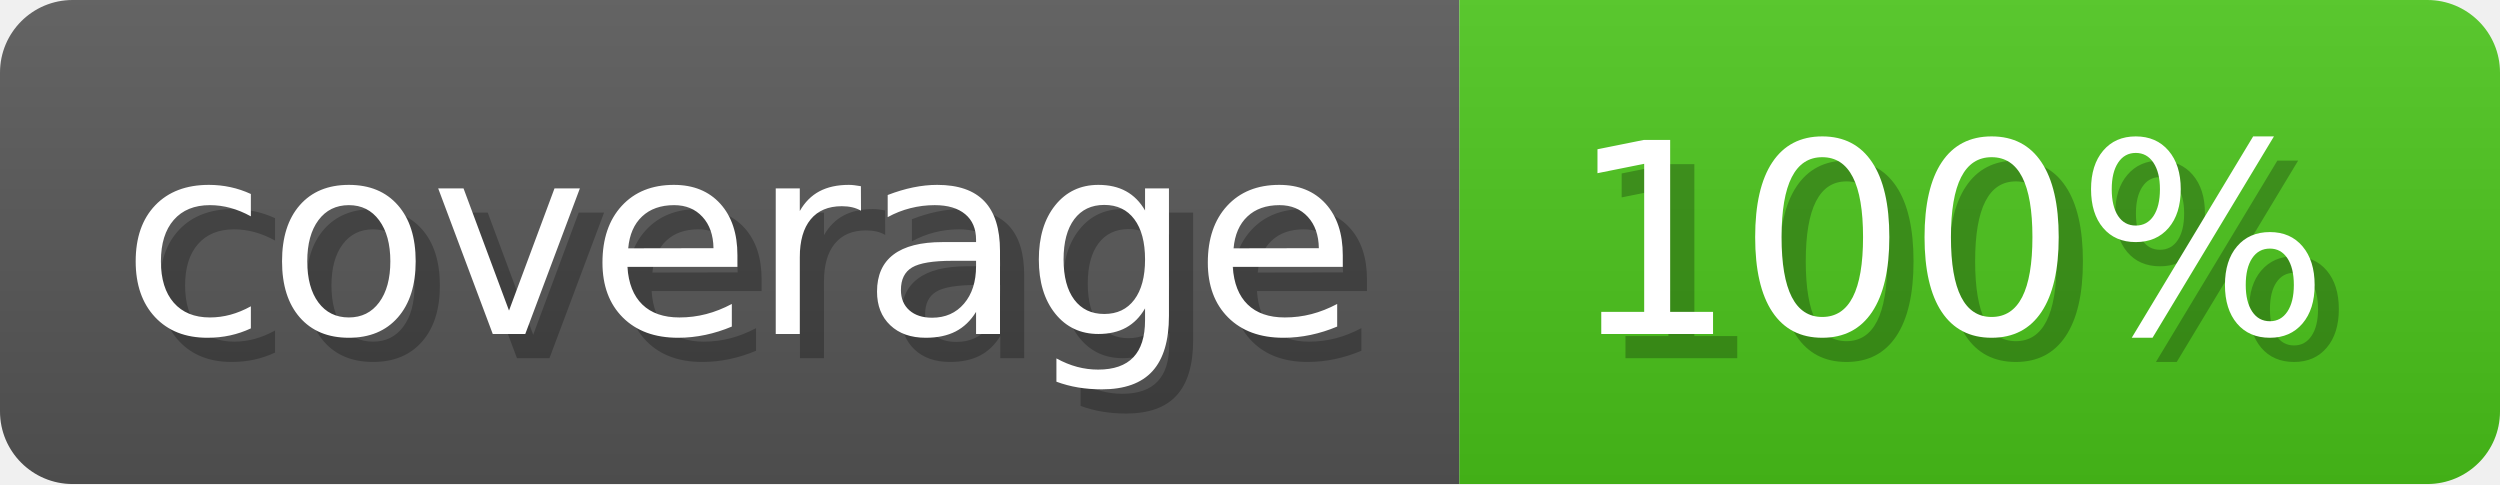
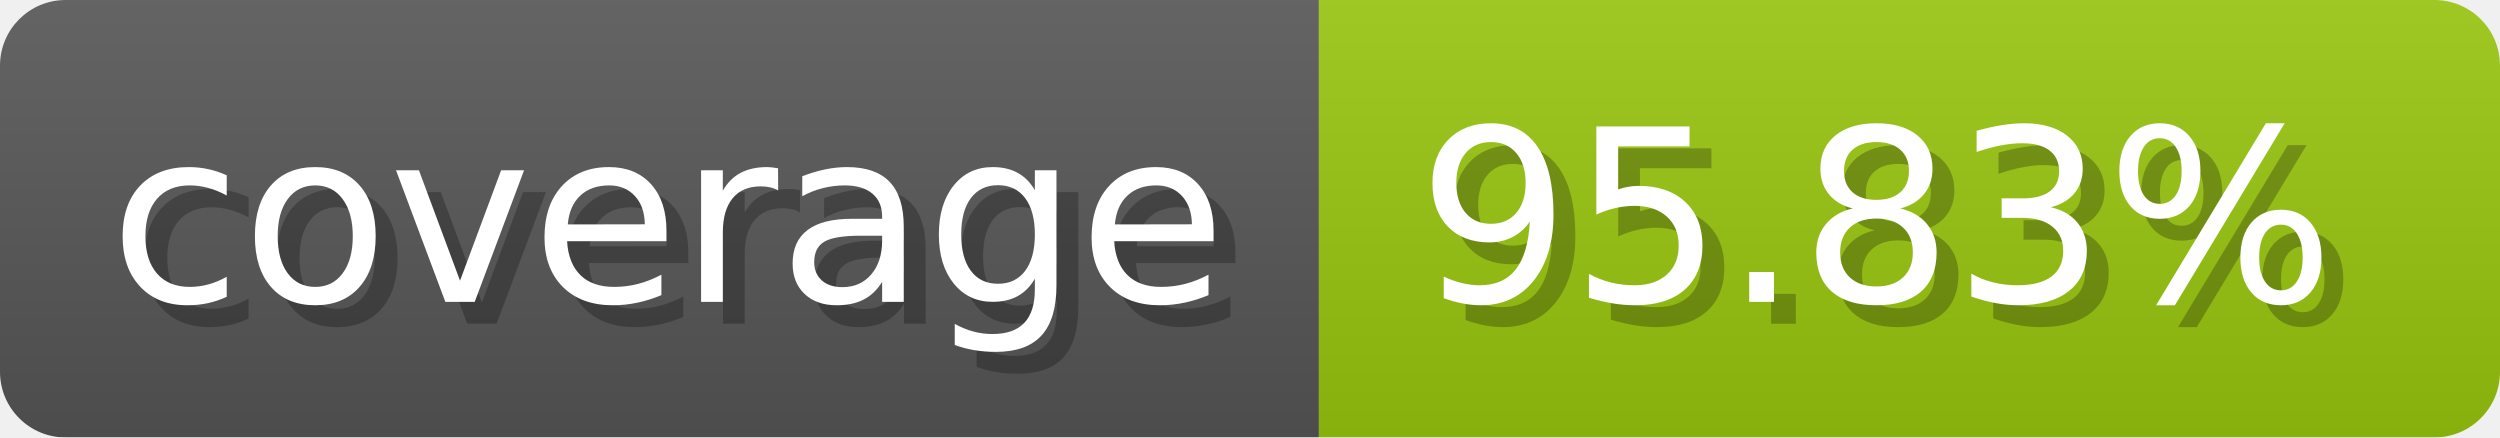
- <svg xmlns="http://www.w3.org/2000/svg" width="103.3" height="20" viewBox="0 0 1033 200" role="img" aria-label="coverage: 100%">
+ <svg xmlns="http://www.w3.org/2000/svg" width="114.3" height="20" viewBox="0 0 1143 200" role="img" aria-label="coverage: 95.83%">
  <linearGradient id="a" x2="0" y2="100%">
    <stop offset="0" stop-opacity=".1" stop-color="#EEE" />
    <stop offset="1" stop-opacity=".1" />
  </linearGradient>
  <mask id="m">
-     <rect width="1033" height="200" rx="30" fill="#FFF" />
+     <rect width="1143" height="200" rx="30" fill="#FFF" />
  </mask>
  <g mask="url(#m)">
    <rect width="603" height="200" fill="#555" />
-     <rect width="430" height="200" fill="#49c31a" x="603" />
-     <rect width="1033" height="200" fill="url(#a)" />
+     <rect width="540" height="200" fill="#97c40f" x="603" />
+     <rect width="1143" height="200" fill="url(#a)" />
  </g>
  <g aria-hidden="true" fill="#fff" text-anchor="start" font-family="Verdana,DejaVu Sans,sans-serif" font-size="110">
    <text x="60" y="148" textLength="503" fill="#000" opacity="0.25">coverage</text>
    <text x="50" y="138" textLength="503">coverage</text>
-     <text x="658" y="148" textLength="330" fill="#000" opacity="0.25">100%</text>
-     <text x="648" y="138" textLength="330">100%</text>
+     <text x="658" y="148" textLength="440" fill="#000" opacity="0.25">95.83%</text>
+     <text x="648" y="138" textLength="440">95.83%</text>
  </g>
</svg>
